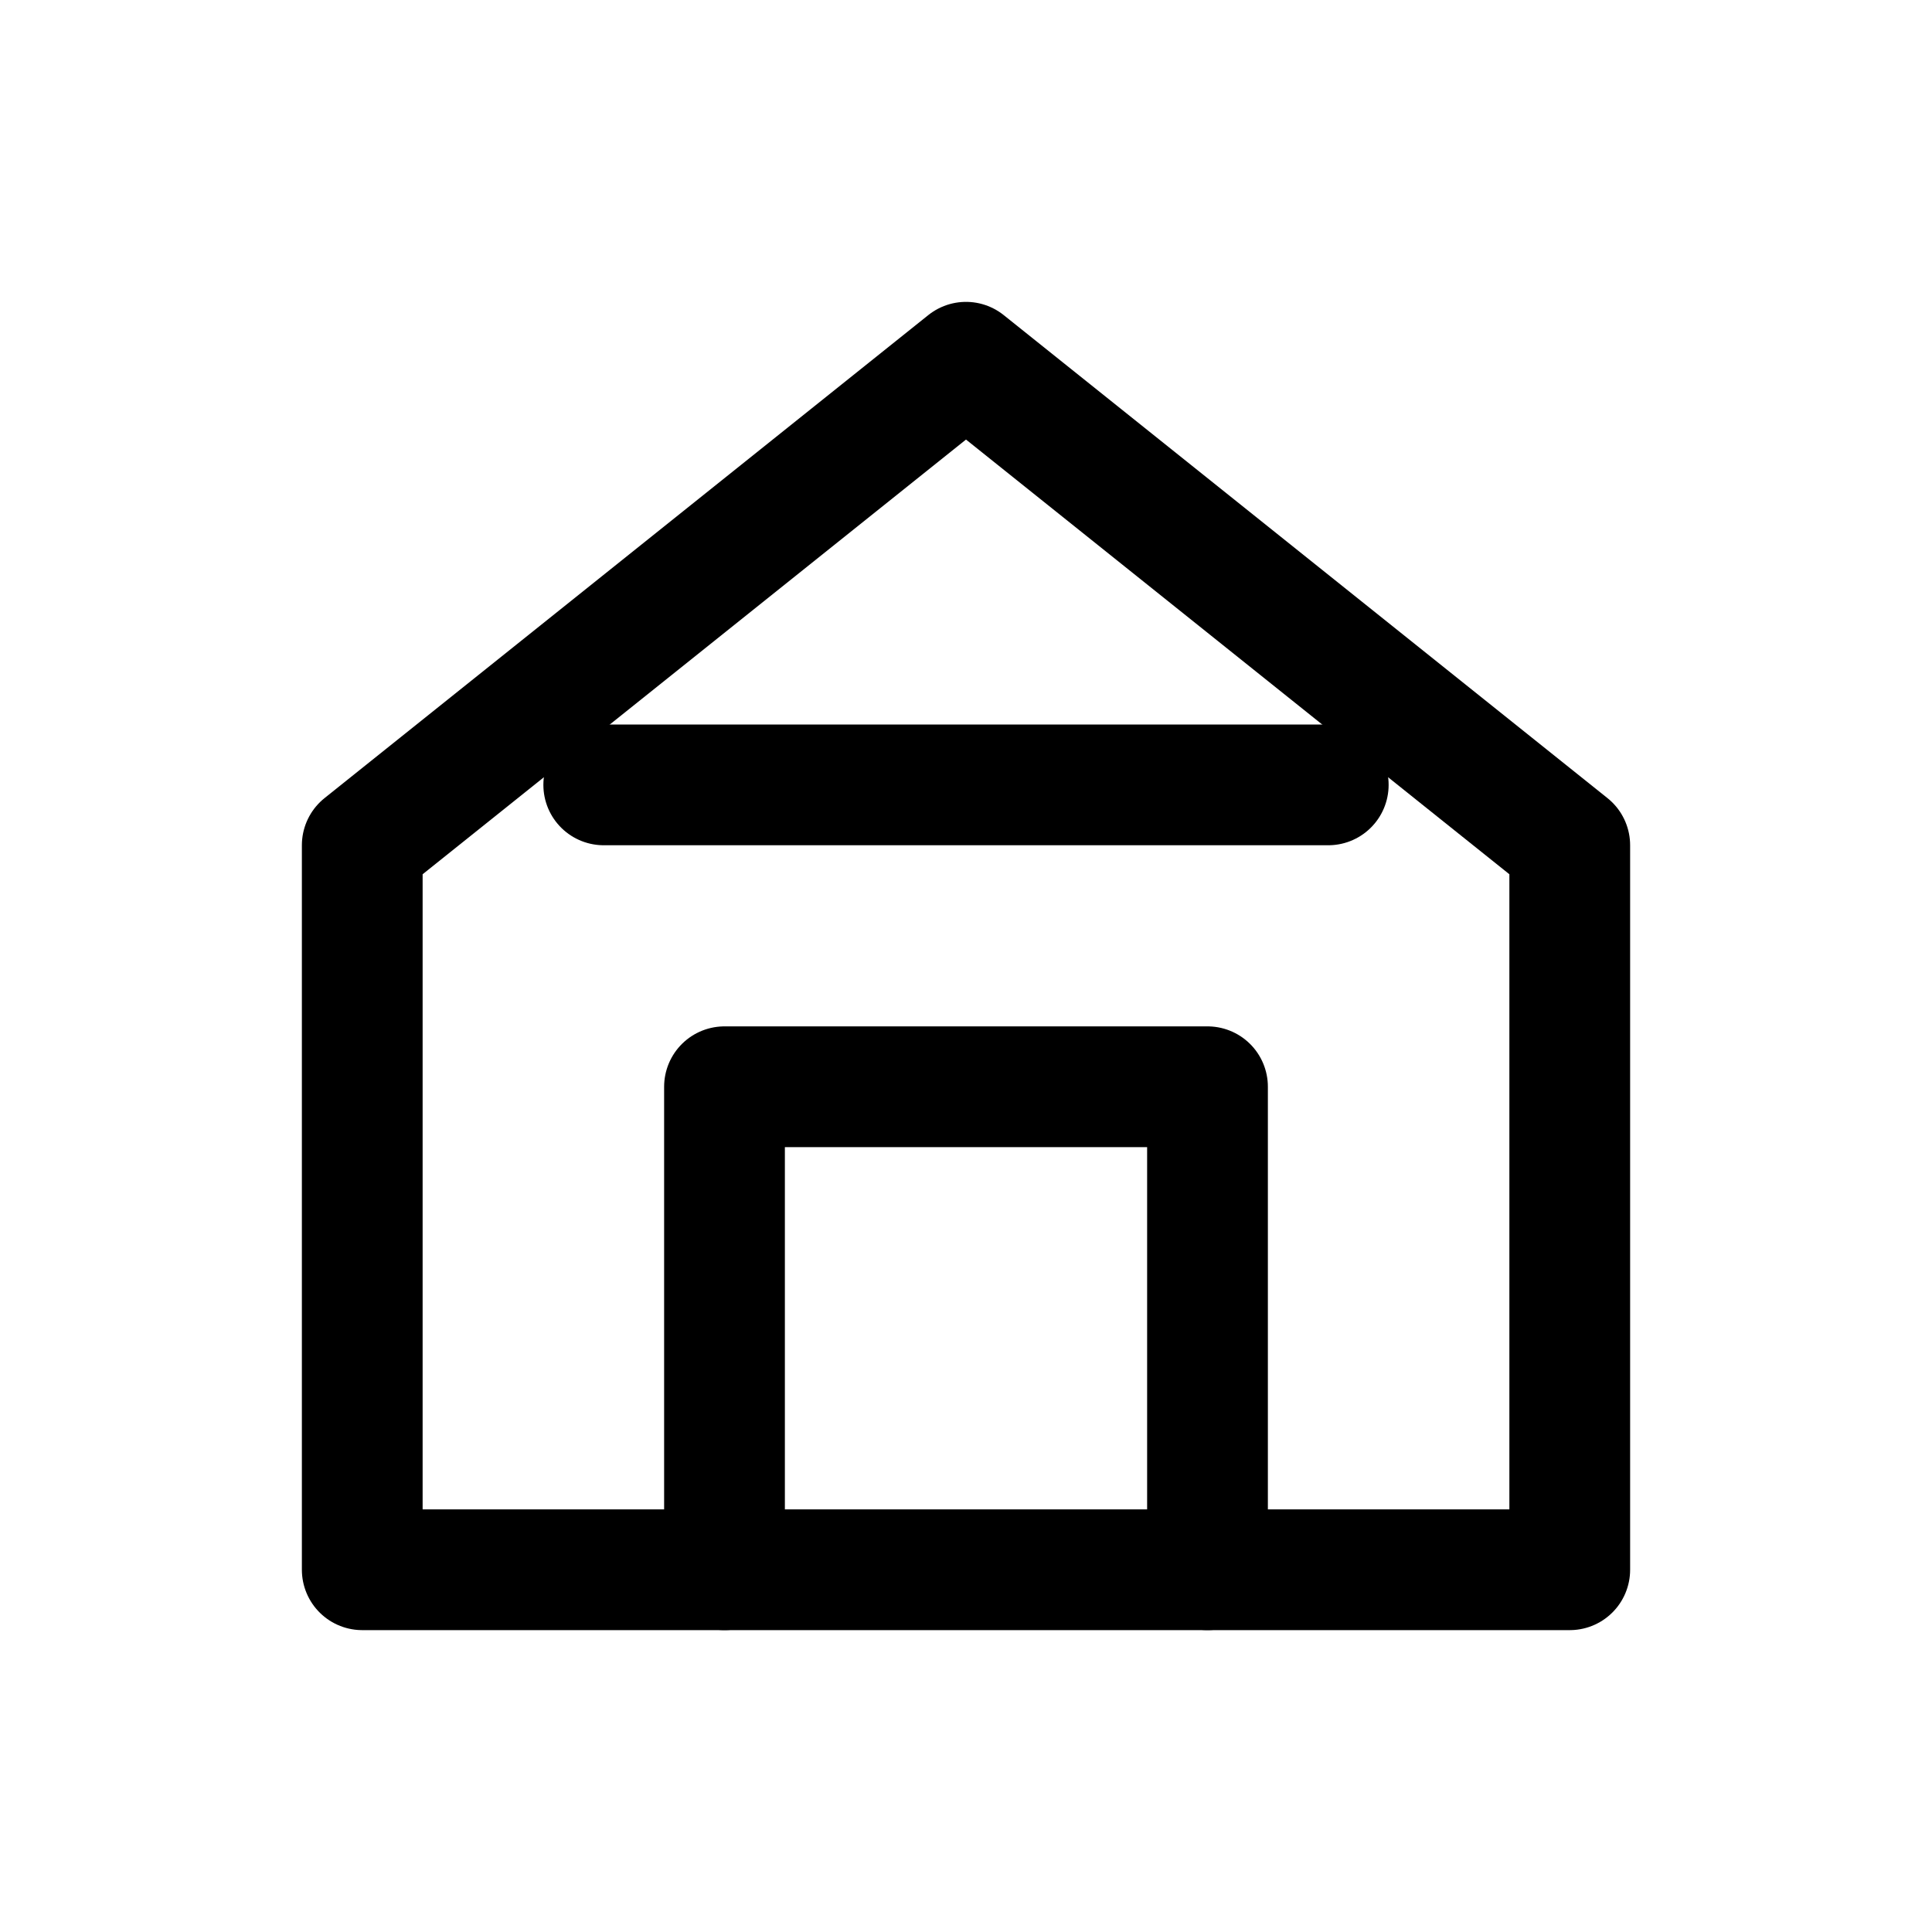
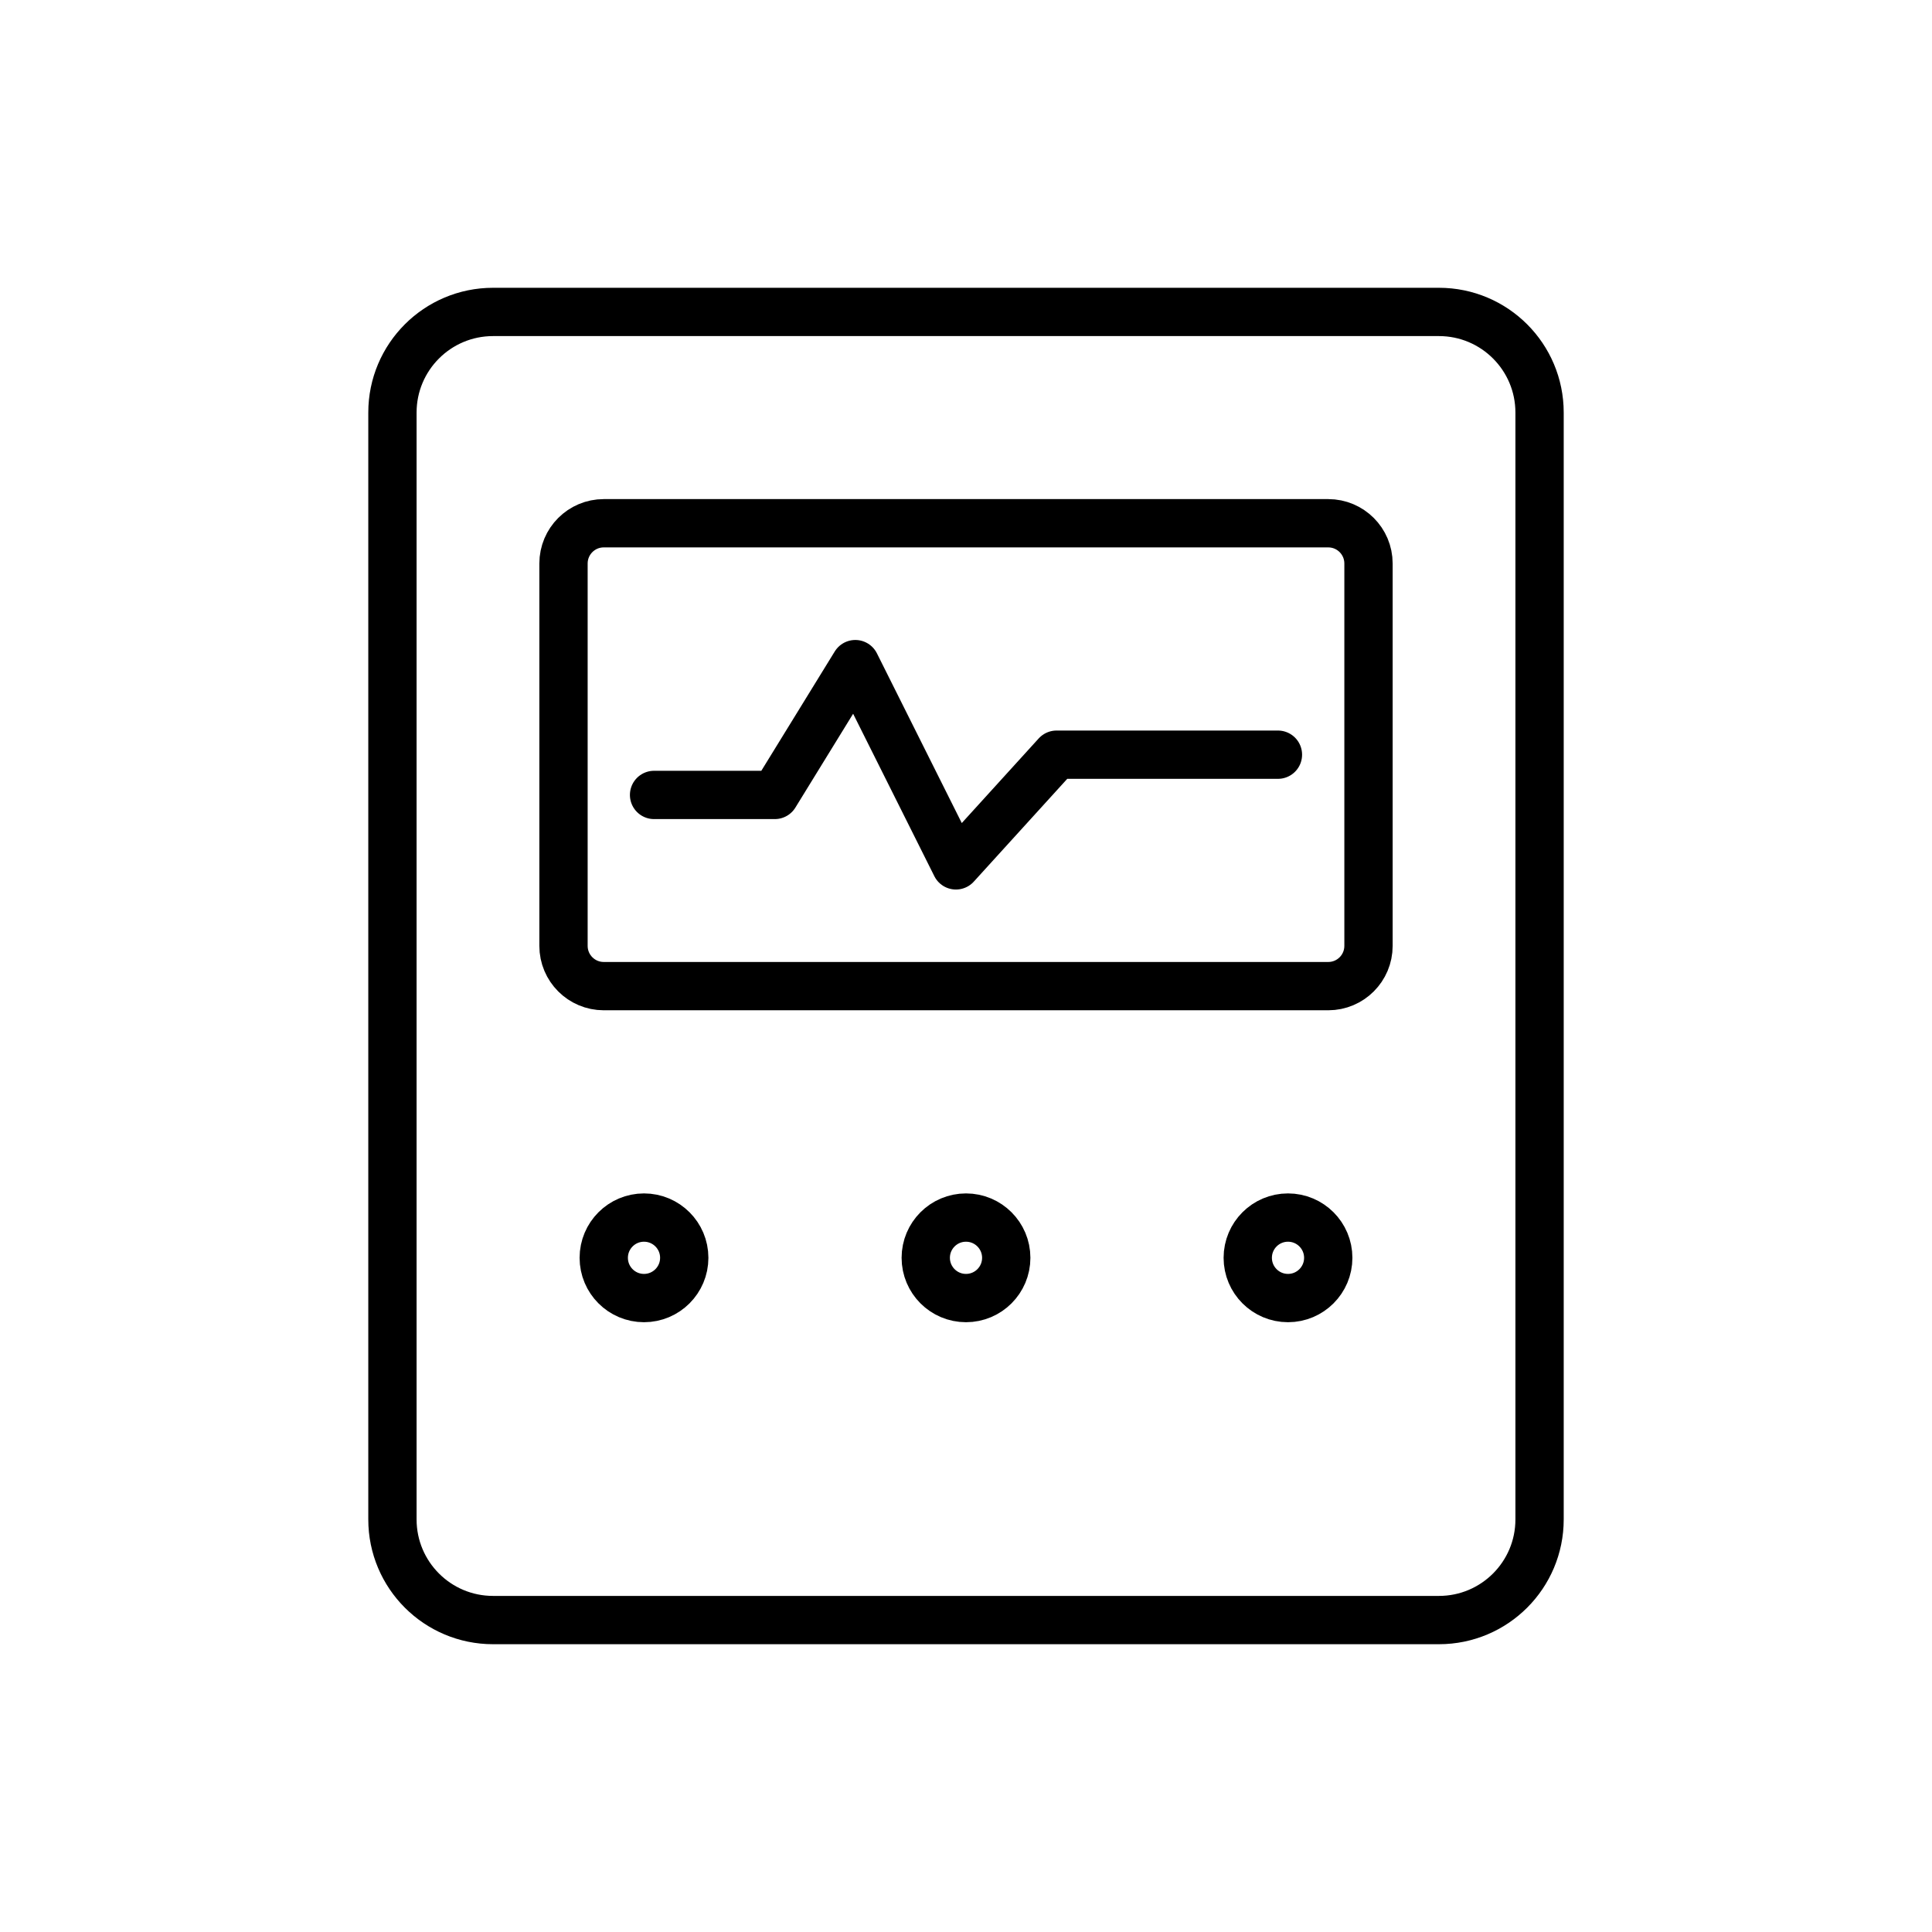
- <svg xmlns="http://www.w3.org/2000/svg" viewBox="0 0 64 64">
-   <path fill="none" stroke="#000" stroke-linecap="round" stroke-linejoin="round" stroke-width="4" d="M12 28 32 12l20 16v24H12z" />
-   <path fill="none" stroke="#000" stroke-linecap="round" stroke-linejoin="round" stroke-width="4" d="M24 52V36h16v16M20 26h24" />
+ <svg xmlns="http://www.w3.org/2000/svg" viewBox="0 0 960 960">
+   <g fill="none" stroke="#000" stroke-width="24" stroke-linecap="round" stroke-linejoin="round">
+     <rect x="195" y="155" width="570" height="650" rx="50" />
+     <rect x="280" y="260" width="400" height="230" rx="20" />
+     <path d="M325 395H385L425 330L475 430L525 375H635" />
+     <circle cx="320" cy="625" r="20" />
+     <circle cx="480" cy="625" r="20" />
+     <circle cx="640" cy="625" r="20" />
+   </g>
</svg>
